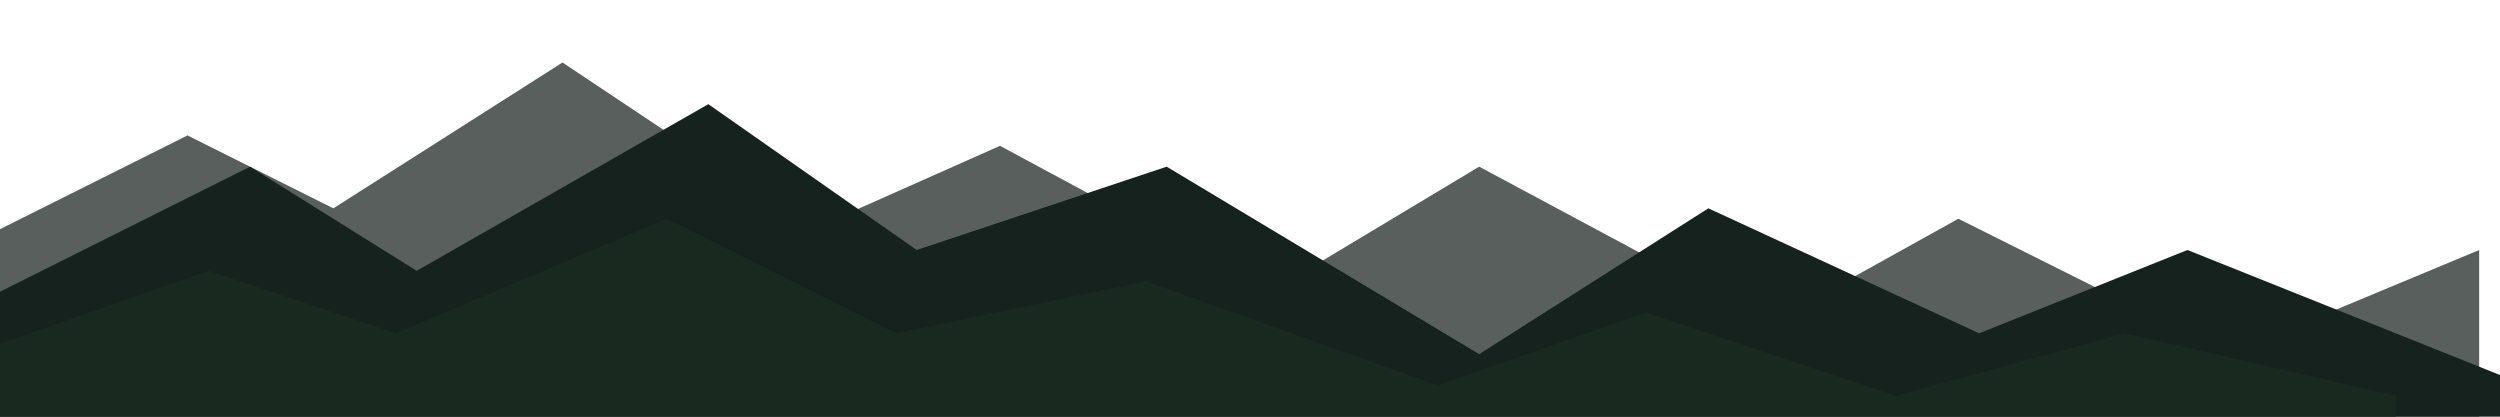
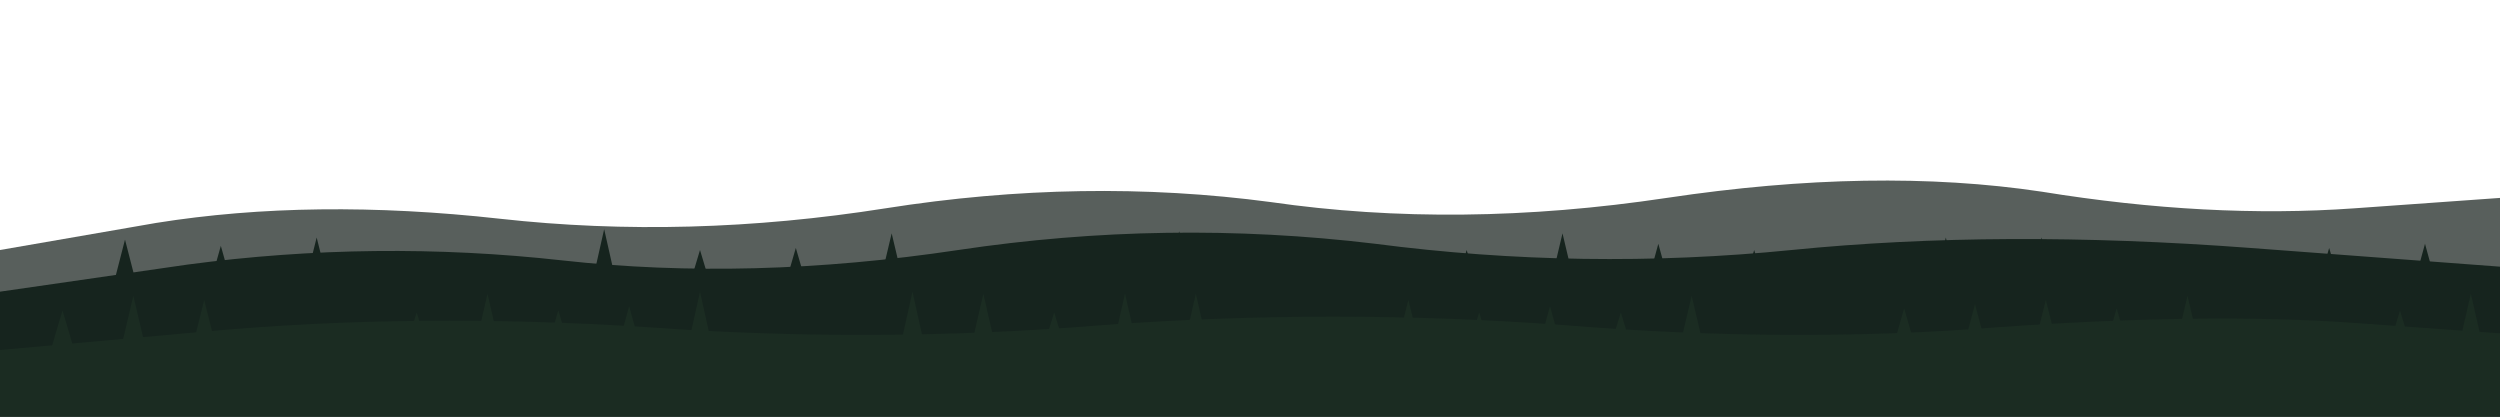
<svg xmlns="http://www.w3.org/2000/svg" viewBox="0 0 1200 200" preserveAspectRatio="xMidYMax slice">
-   <path fill="#121c18" fill-opacity=".7" d="M0 200V110l90-45 70 35 110-70 120 80 90-40 130 70 100-60 140 75 90-50 130 65 120-50V200z" />
-   <path fill="#15221d" d="M0 200V140l120-60 80 50 140-80 100 70 120-40 150 90 110-70 130 60 100-40 150 60V200z" />
-   <path fill="#19291f" d="M0 200V165l100-35 90 30 130-55 110 55 120-25 140 50 100-35 120 40 110-30 130 30V200z" />
+   <path fill="#121c18" fill-opacity=".7" d="M0 200V120Q0 120 75 107Q150 95 240 105Q330 115 425 100Q520 85 610 97Q700 110 800 95Q900 80 980 92Q1060 105 1130 100L1200 95 V200z" />
+   <path fill="#16241e" d="M0 200V140Q0 140 90 127Q180 115 270 125Q360 135 460 120Q560 105 660 117Q760 130 860 120Q960 110 1080 119L1200 128 V200z" />
+   <path fill="#16241e" d="M60 115L69 150H51zM106 118L115 150H97zM152 114L161 150H143zM290 110L299 150H281zM336 120L345 150H327zM382 119L391 150H373zM428 112L437 150H419zM474 119L483 150H465zM520 115L529 150H511zM566 111L575 150H557zM704 120L713 150H695zM750 112L759 150H741zM796 117L805 150H787zM842 120L851 150H833zM888 119L897 150H879zM934 114L943 150H925zM980 114L989 150H971zM1118 119L1127 150H1109zM1164 117L1173 150H1155z" />
+   <path fill="#1b2c22" d="M0 200V168Q0 168 100 159Q200 150 310 157Q420 165 530 156Q640 148 750 156Q860 165 960 157Q1060 150 1130 155L1200 160 V200z" />
+   <path fill="#1b2c22" d="M30 149L38 176H22zM64 142L72 176H56zM98 144L106 176H90zM200 150L208 176H192zM234 141L242 176H226zM268 149L276 176H260zM302 147L310 176H294zM336 140L344 176H328zM438 140L446 176H430zM472 141L480 176H464zM506 150L514 176H498zM540 141L548 176H532zM574 141L582 176H566zM676 144L684 176H668zM710 150L718 176H702zM744 147L752 176H736zM778 150L786 176H770zM812 142L820 176H804zM914 148L922 176H906zM948 146L956 176H940zM982 144L990 176H974zM1016 148L1024 176H1008zM1050 142L1058 176H1042zM1152 149L1160 176H1144zM1186 141L1194 176H1178z" />
</svg>
